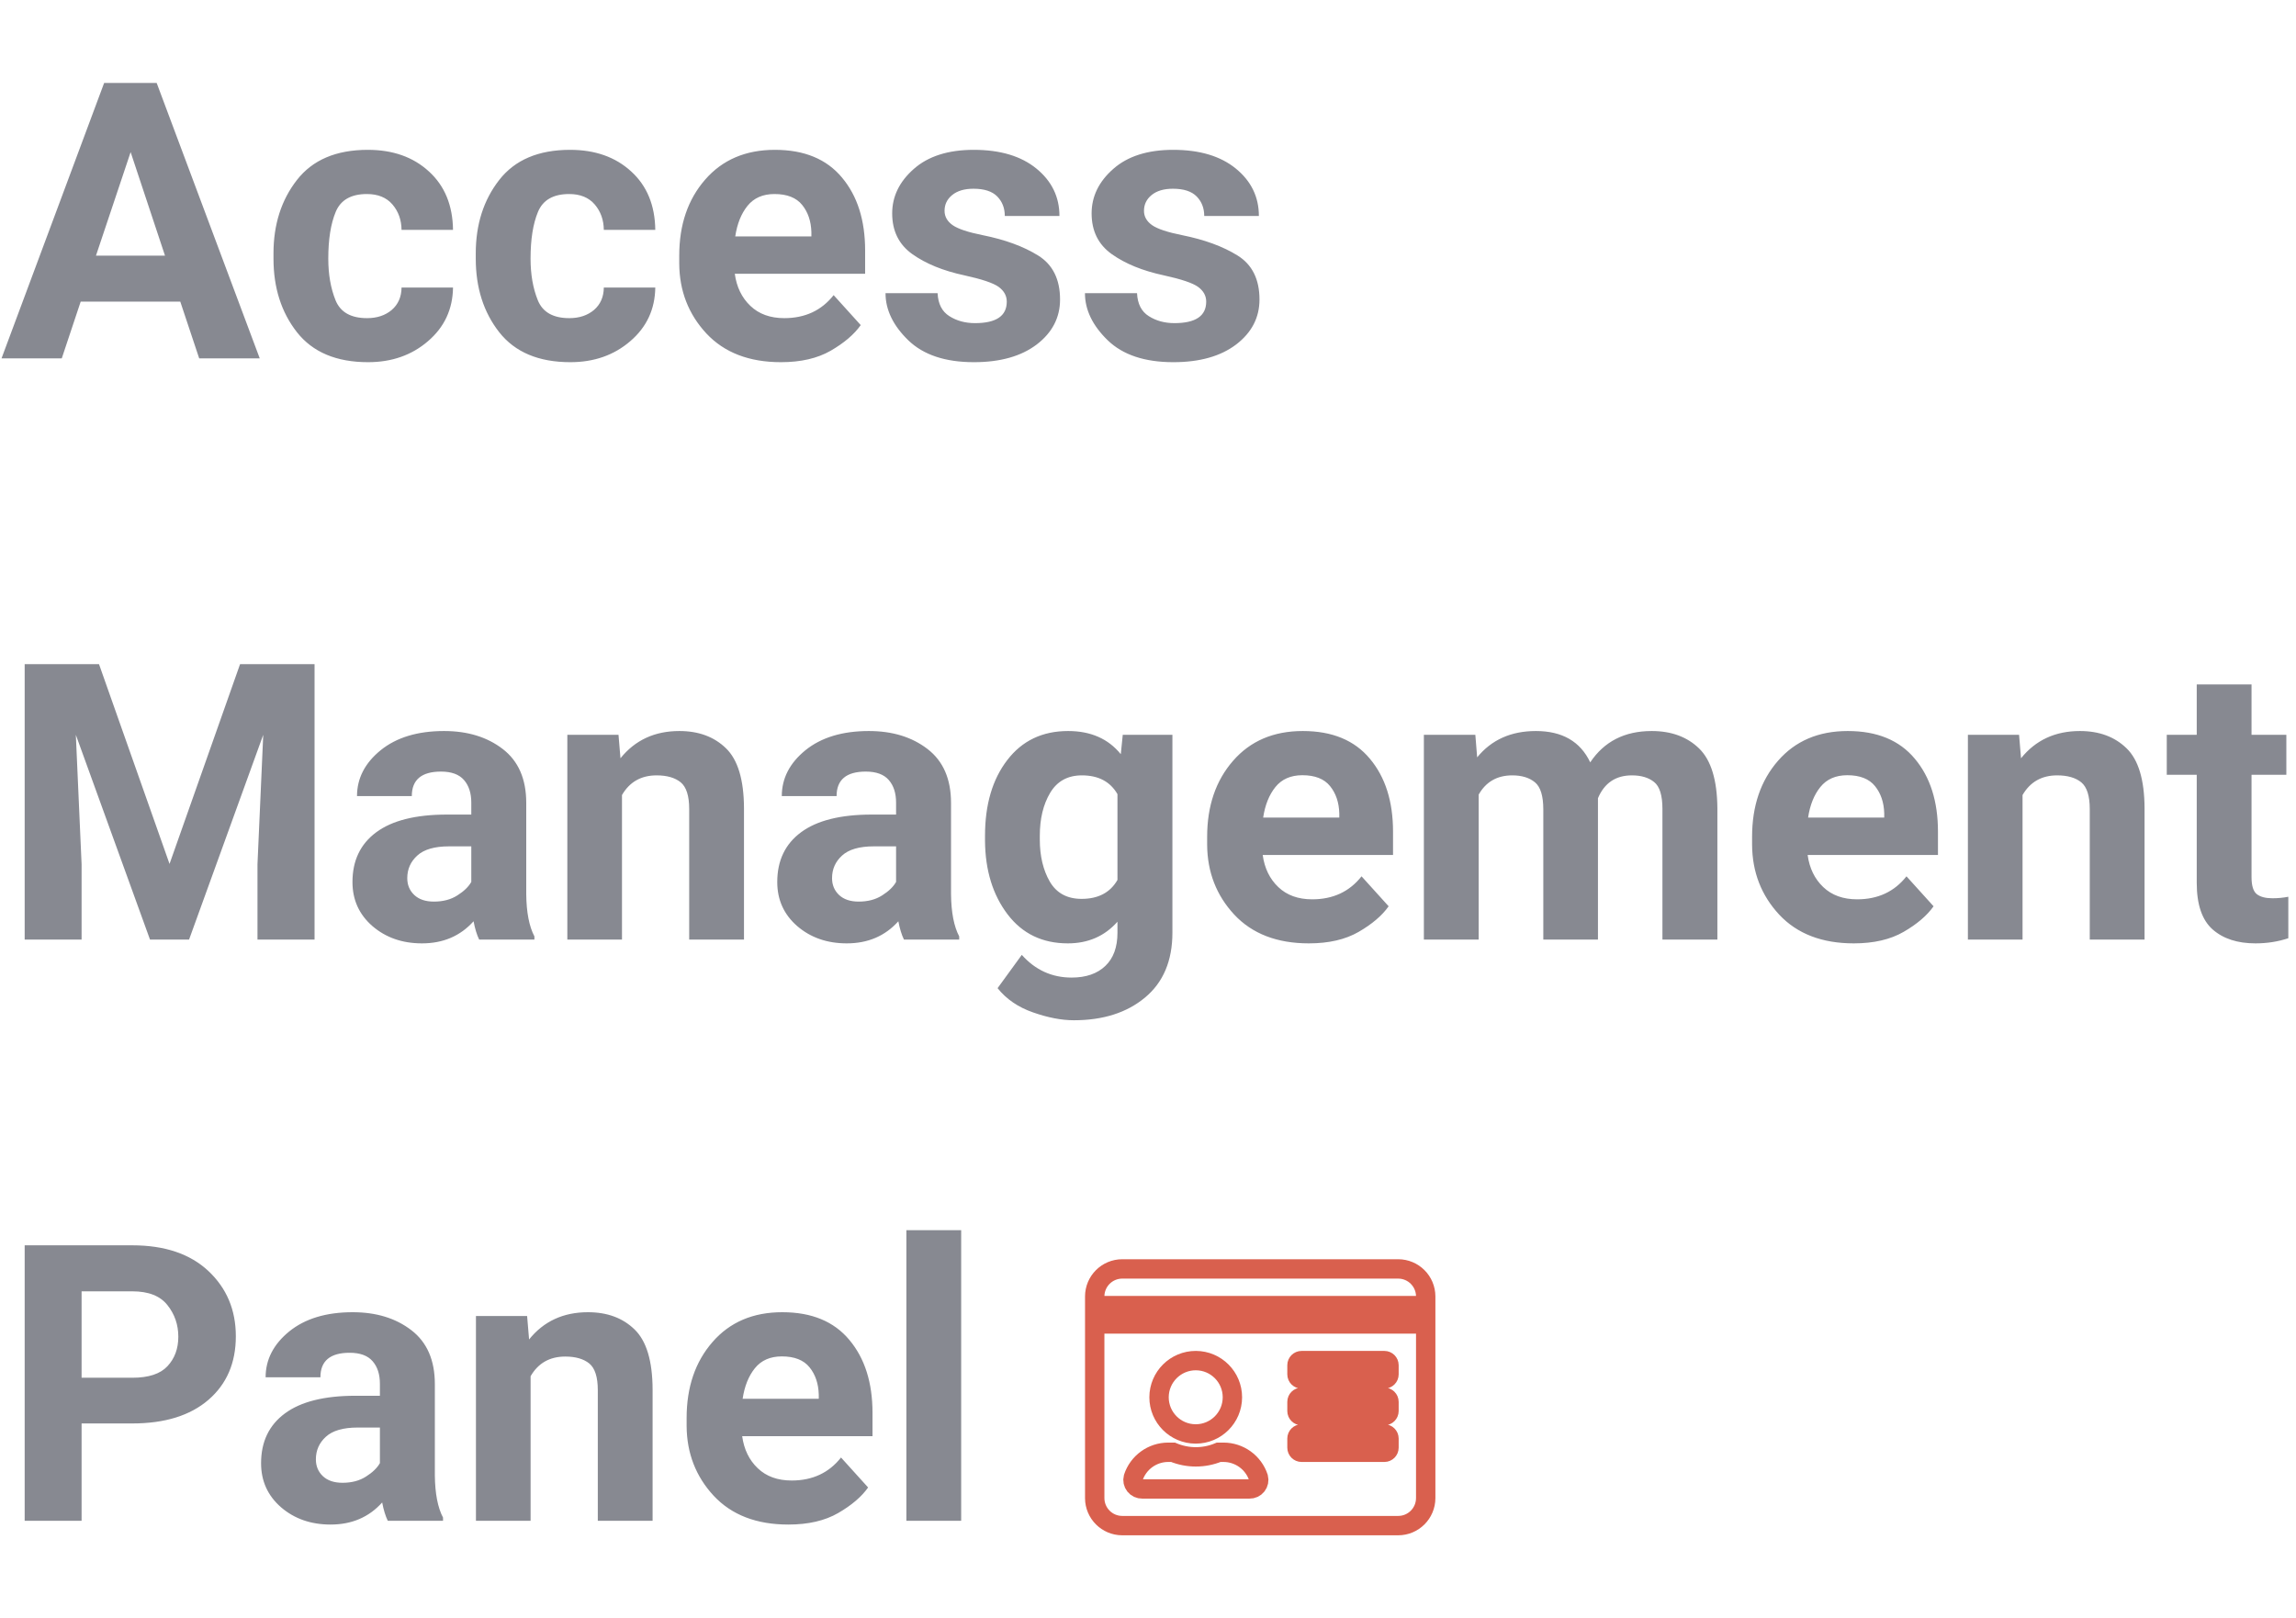
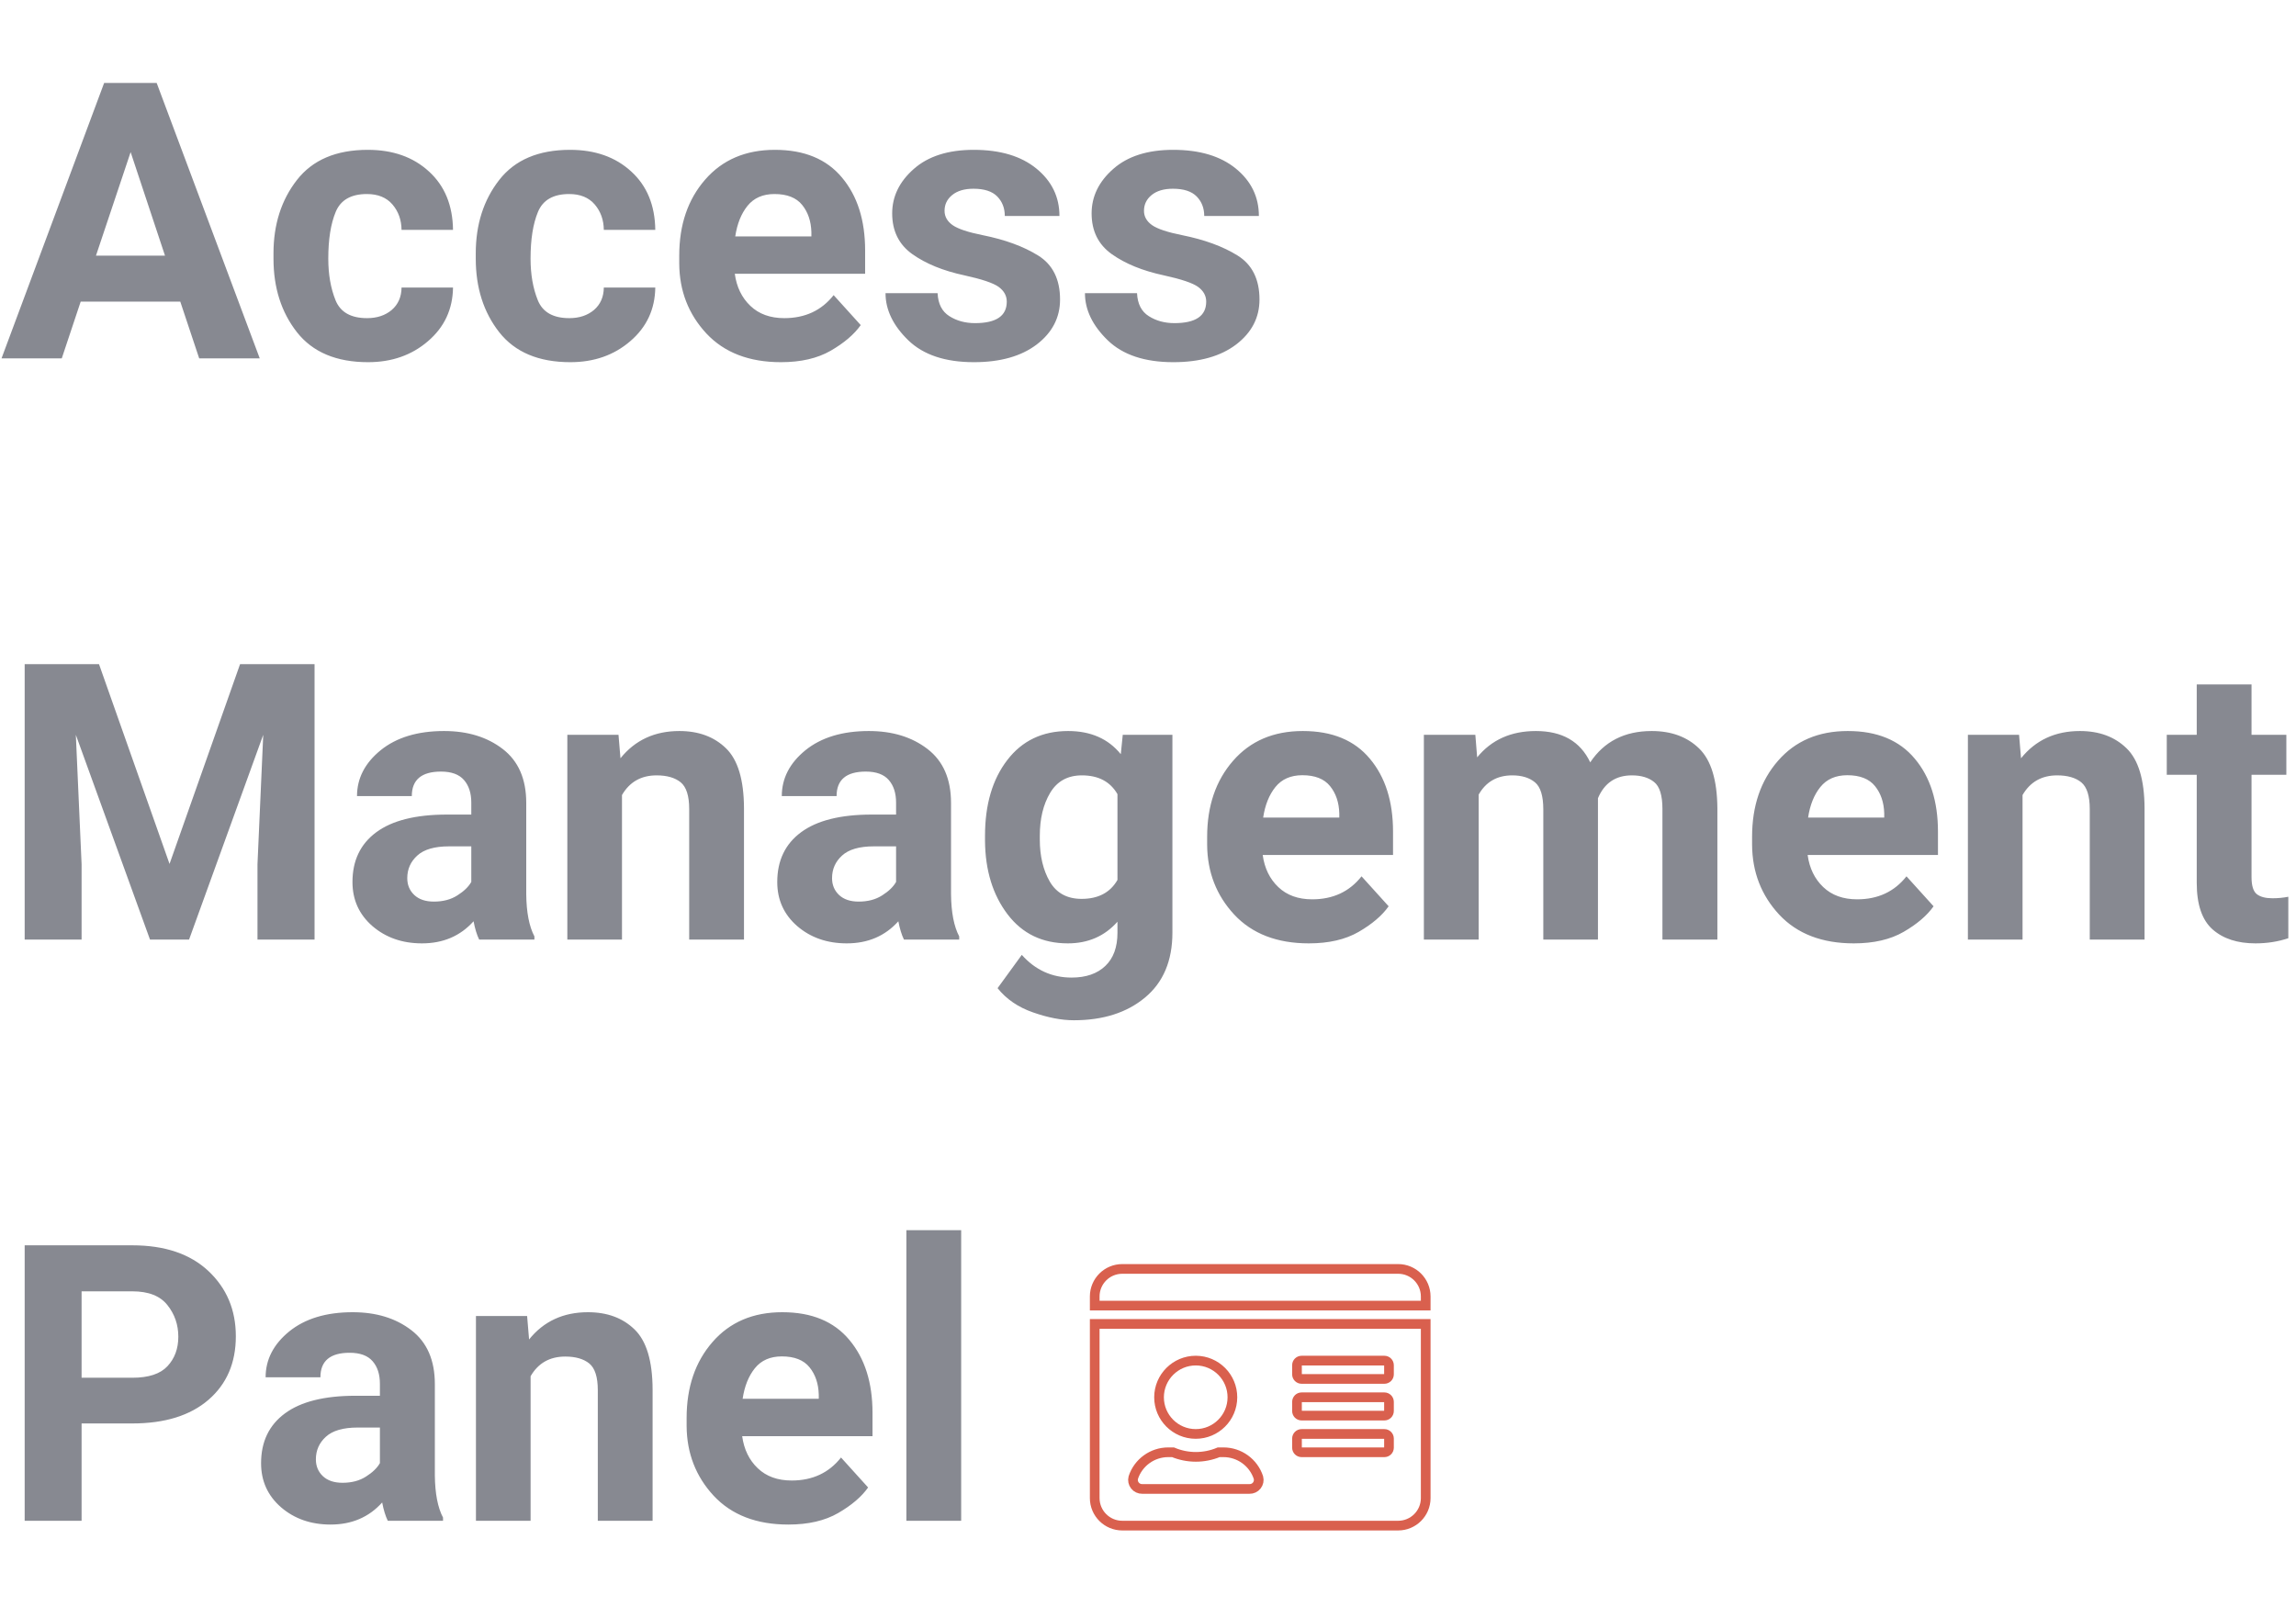
<svg xmlns="http://www.w3.org/2000/svg" width="237" height="167" viewBox="0 0 237 167">
  <g id="Gruppe_6" data-name="Gruppe 6" transform="translate(-47 -61)">
    <text id="Access_Management_Panel" data-name="Access Management Panel" transform="translate(47 98)" fill="#878991" font-size="40" font-family="Roboto-Bold, Roboto" font-weight="700">
      <tspan x="0" y="0">Access</tspan>
      <tspan x="0" y="60">Management</tspan>
      <tspan x="0" y="120">Panel</tspan>
    </text>
-     <path id="Icon_awesome-id-card" data-name="Icon awesome-id-card" d="M31.319,2.25H2.847A2.844,2.844,0,0,0,0,5.089v.946H34.166V5.089A2.844,2.844,0,0,0,31.319,2.25ZM0,25.911A2.844,2.844,0,0,0,2.847,28.75H31.319a2.844,2.844,0,0,0,2.847-2.839V7.929H0ZM20.879,12.188a.475.475,0,0,1,.475-.473H29.9a.475.475,0,0,1,.475.473v.946a.475.475,0,0,1-.475.473H21.354a.475.475,0,0,1-.475-.473Zm0,3.786a.475.475,0,0,1,.475-.473H29.9a.475.475,0,0,1,.475.473v.946a.475.475,0,0,1-.475.473H21.354a.475.475,0,0,1-.475-.473Zm0,3.786a.475.475,0,0,1,.475-.473H29.9a.475.475,0,0,1,.475.473v.946a.475.475,0,0,1-.475.473H21.354a.475.475,0,0,1-.475-.473ZM10.44,11.714a3.786,3.786,0,1,1-3.8,3.786A3.794,3.794,0,0,1,10.44,11.714ZM3.98,23.793a3.8,3.8,0,0,1,3.612-2.615h.486a6.125,6.125,0,0,0,4.722,0h.486A3.8,3.8,0,0,1,16.9,23.793a.932.932,0,0,1-.925,1.171H4.905A.934.934,0,0,1,3.98,23.793Z" transform="translate(160 189.75)" fill="none" stroke="#d9604e" stroke-width="2" />
+     <path id="Icon_awesome-id-card" data-name="Icon awesome-id-card" d="M31.319,2.25H2.847A2.844,2.844,0,0,0,0,5.089v.946H34.166V5.089A2.844,2.844,0,0,0,31.319,2.25ZM0,25.911A2.844,2.844,0,0,0,2.847,28.75H31.319a2.844,2.844,0,0,0,2.847-2.839V7.929H0ZM20.879,12.188a.475.475,0,0,1,.475-.473H29.9a.475.475,0,0,1,.475.473v.946a.475.475,0,0,1-.475.473H21.354a.475.475,0,0,1-.475-.473Zm0,3.786a.475.475,0,0,1,.475-.473H29.9a.475.475,0,0,1,.475.473v.946a.475.475,0,0,1-.475.473H21.354a.475.475,0,0,1-.475-.473Zm0,3.786a.475.475,0,0,1,.475-.473H29.9a.475.475,0,0,1,.475.473v.946a.475.475,0,0,1-.475.473H21.354a.475.475,0,0,1-.475-.473ZM10.44,11.714a3.786,3.786,0,1,1-3.8,3.786A3.794,3.794,0,0,1,10.44,11.714ZM3.98,23.793a3.8,3.8,0,0,1,3.612-2.615h.486a6.125,6.125,0,0,0,4.722,0h.486A3.8,3.8,0,0,1,16.9,23.793a.932.932,0,0,1-.925,1.171H4.905A.934.934,0,0,1,3.98,23.793Z" transform="translate(160 189.75)" fill="none" stroke="#d9604e" strokeWidth="2" />
  </g>
</svg>
